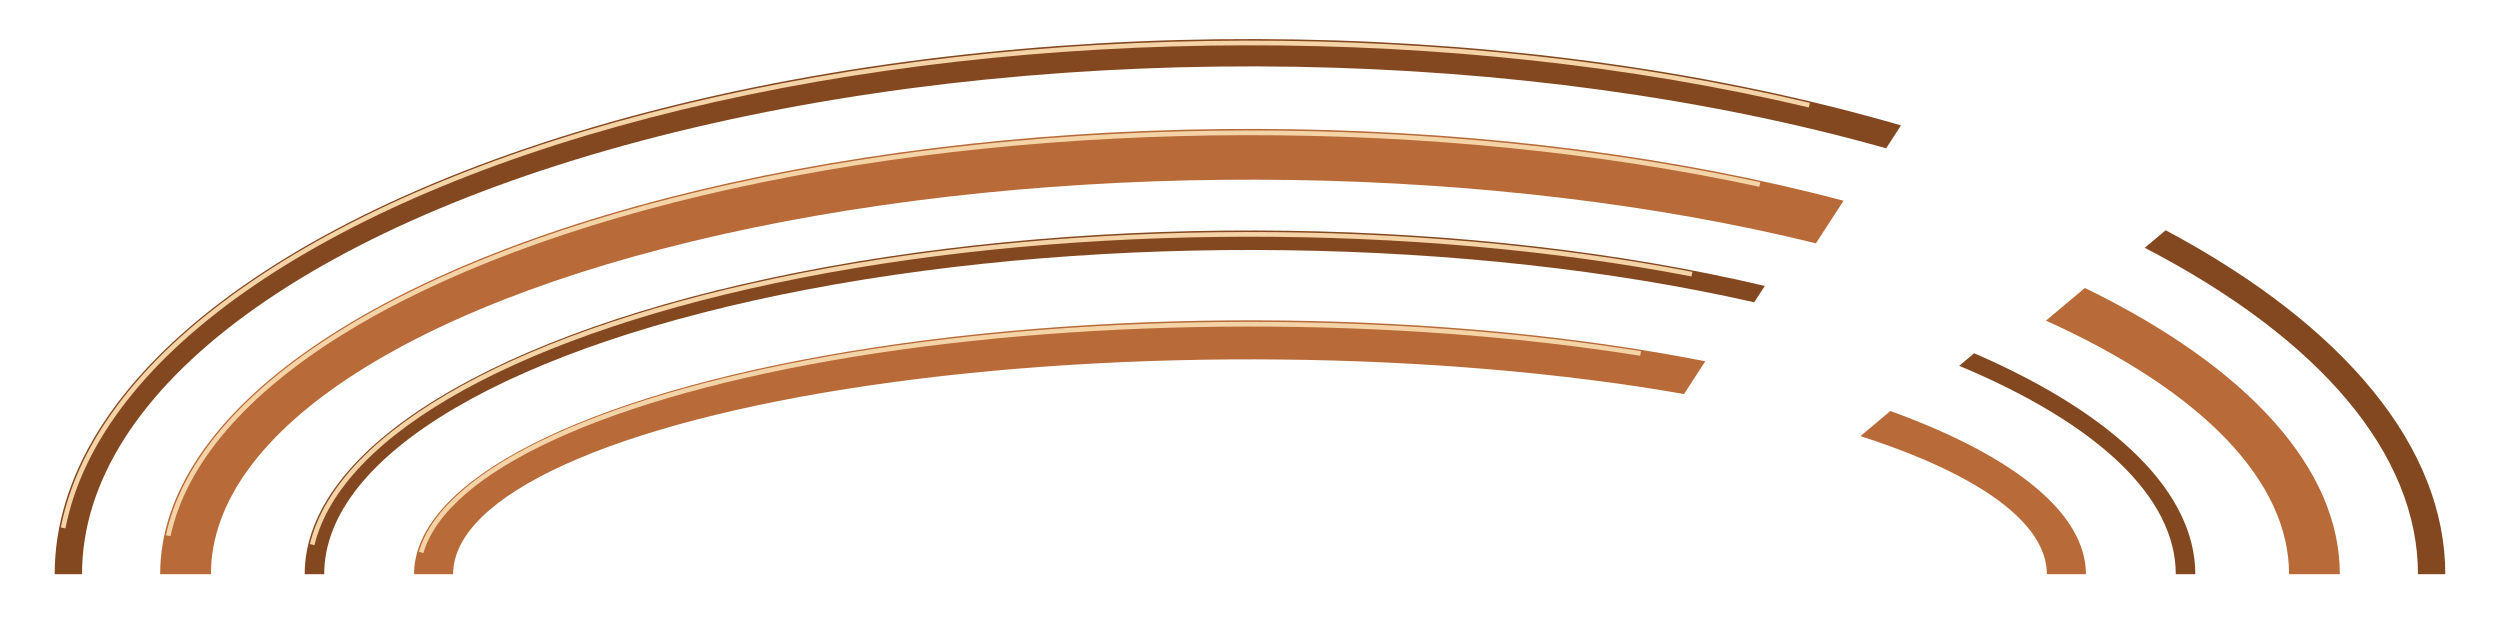
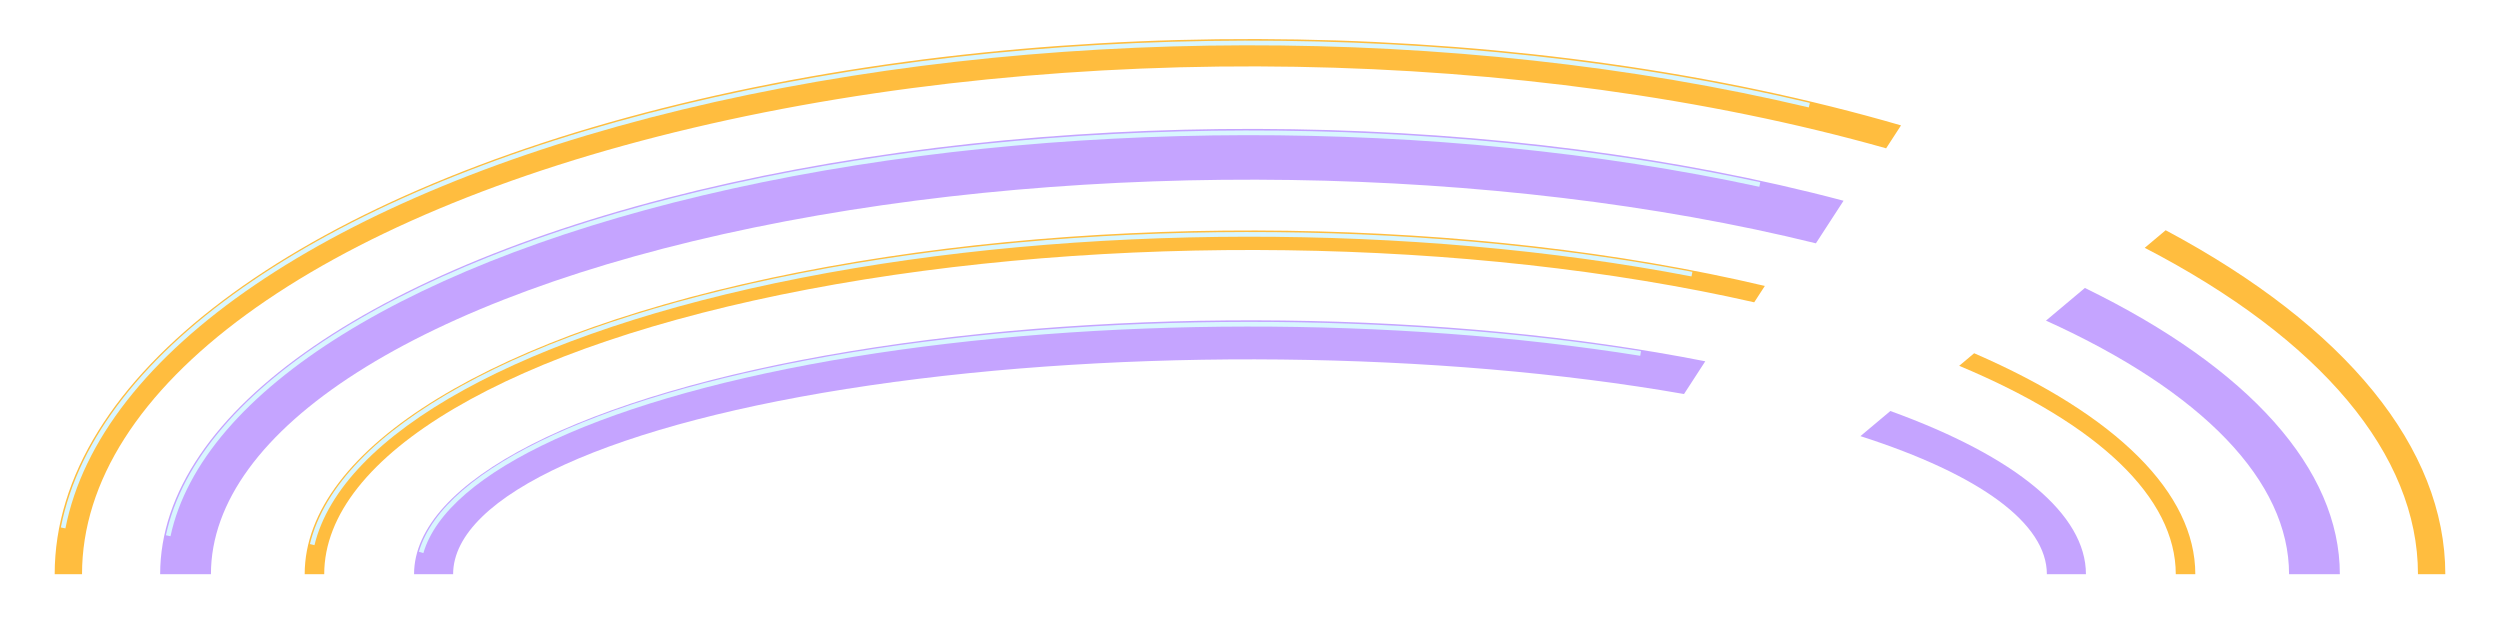
<svg xmlns="http://www.w3.org/2000/svg" viewBox="0 0 640 160">
-   <path d="M14.00 147.00 A306 137 0 0 1 486.66 32.10 L482.85 37.97 A299 130 0 0 0 21.00 147.00 Z" fill="#844821" />
-   <path d="M554.41 58.94 A306 137 0 0 1 626.00 147.00 L619.00 147.00 A299 130 0 0 0 549.05 63.44 Z" fill="#844821" />
-   <path d="M16.16 135.15 A305 136 0 0 1 463.19 26.92" fill="none" stroke="#f4d4a7" stroke-width="1.2" />
-   <path d="M41.00 147.00 A279 114 0 0 1 471.95 51.39 L464.87 62.29 A266 101 0 0 0 54.00 147.00 Z" fill="#b86a38" />
-   <path d="M533.73 73.72 A279 114 0 0 1 599.00 147.00 L586.00 147.00 A266 101 0 0 0 523.77 82.08 Z" fill="#b86a38" />
-   <path d="M43.06 137.15 A278 113 0 0 1 450.51 47.23" fill="none" stroke="#f4d4a7" stroke-width="1.2" />
-   <path d="M78.00 147.00 A242 88 0 0 1 451.80 73.20 L449.08 77.39 A237 83 0 0 0 83.00 147.00 Z" fill="#844821" />
-   <path d="M505.38 90.43 A242 88 0 0 1 562.00 147.00 L557.00 147.00 A237 83 0 0 0 501.55 93.65 Z" fill="#844821" />
-   <path d="M79.92 139.42 A241 87 0 0 1 433.14 70.18" fill="none" stroke="#f4d4a7" stroke-width="1.2" />
-   <path d="M106.00 147.00 A214 65 0 0 1 436.55 92.49 L431.11 100.87 A204 55 0 0 0 116.00 147.00 Z" fill="#b86a38" />
-   <path d="M483.93 105.22 A214 65 0 0 1 534.00 147.00 L524.00 147.00 A204 55 0 0 0 476.27 111.65 Z" fill="#b86a38" />
-   <path d="M107.81 141.42 A213 64 0 0 1 420.00 90.49" fill="none" stroke="#f4d4a7" stroke-width="1.2" />
+   <path d="M14.00 147.00 A306 137 0 0 1 486.66 32.10 L482.85 37.97 A299 130 0 0 0 21.00 147.00 Z" fill="#ffbd3f" />
+   <path d="M554.41 58.94 A306 137 0 0 1 626.00 147.00 L619.00 147.00 A299 130 0 0 0 549.05 63.44 Z" fill="#ffbd3f" />
+   <path d="M16.16 135.15 A305 136 0 0 1 463.19 26.92" fill="none" stroke="#d8f6ff" stroke-width="1.2" />
+   <path d="M41.00 147.00 A279 114 0 0 1 471.95 51.39 L464.87 62.29 A266 101 0 0 0 54.00 147.00 Z" fill="#c5a4ff" />
+   <path d="M533.73 73.72 A279 114 0 0 1 599.00 147.00 L586.00 147.00 A266 101 0 0 0 523.77 82.08 Z" fill="#c5a4ff" />
+   <path d="M43.06 137.15 A278 113 0 0 1 450.51 47.23" fill="none" stroke="#d8f6ff" stroke-width="1.2" />
+   <path d="M78.00 147.00 A242 88 0 0 1 451.80 73.20 L449.08 77.39 A237 83 0 0 0 83.00 147.00 Z" fill="#ffbd3f" />
+   <path d="M505.38 90.43 A242 88 0 0 1 562.00 147.00 L557.00 147.00 A237 83 0 0 0 501.55 93.65 Z" fill="#ffbd3f" />
+   <path d="M79.92 139.42 A241 87 0 0 1 433.14 70.18" fill="none" stroke="#d8f6ff" stroke-width="1.2" />
+   <path d="M106.00 147.00 A214 65 0 0 1 436.55 92.49 L431.11 100.87 A204 55 0 0 0 116.00 147.00 Z" fill="#c5a4ff" />
+   <path d="M483.93 105.22 A214 65 0 0 1 534.00 147.00 L524.00 147.00 A204 55 0 0 0 476.27 111.65 Z" fill="#c5a4ff" />
+   <path d="M107.81 141.42 A213 64 0 0 1 420.00 90.49" fill="none" stroke="#d8f6ff" stroke-width="1.2" />
</svg>
